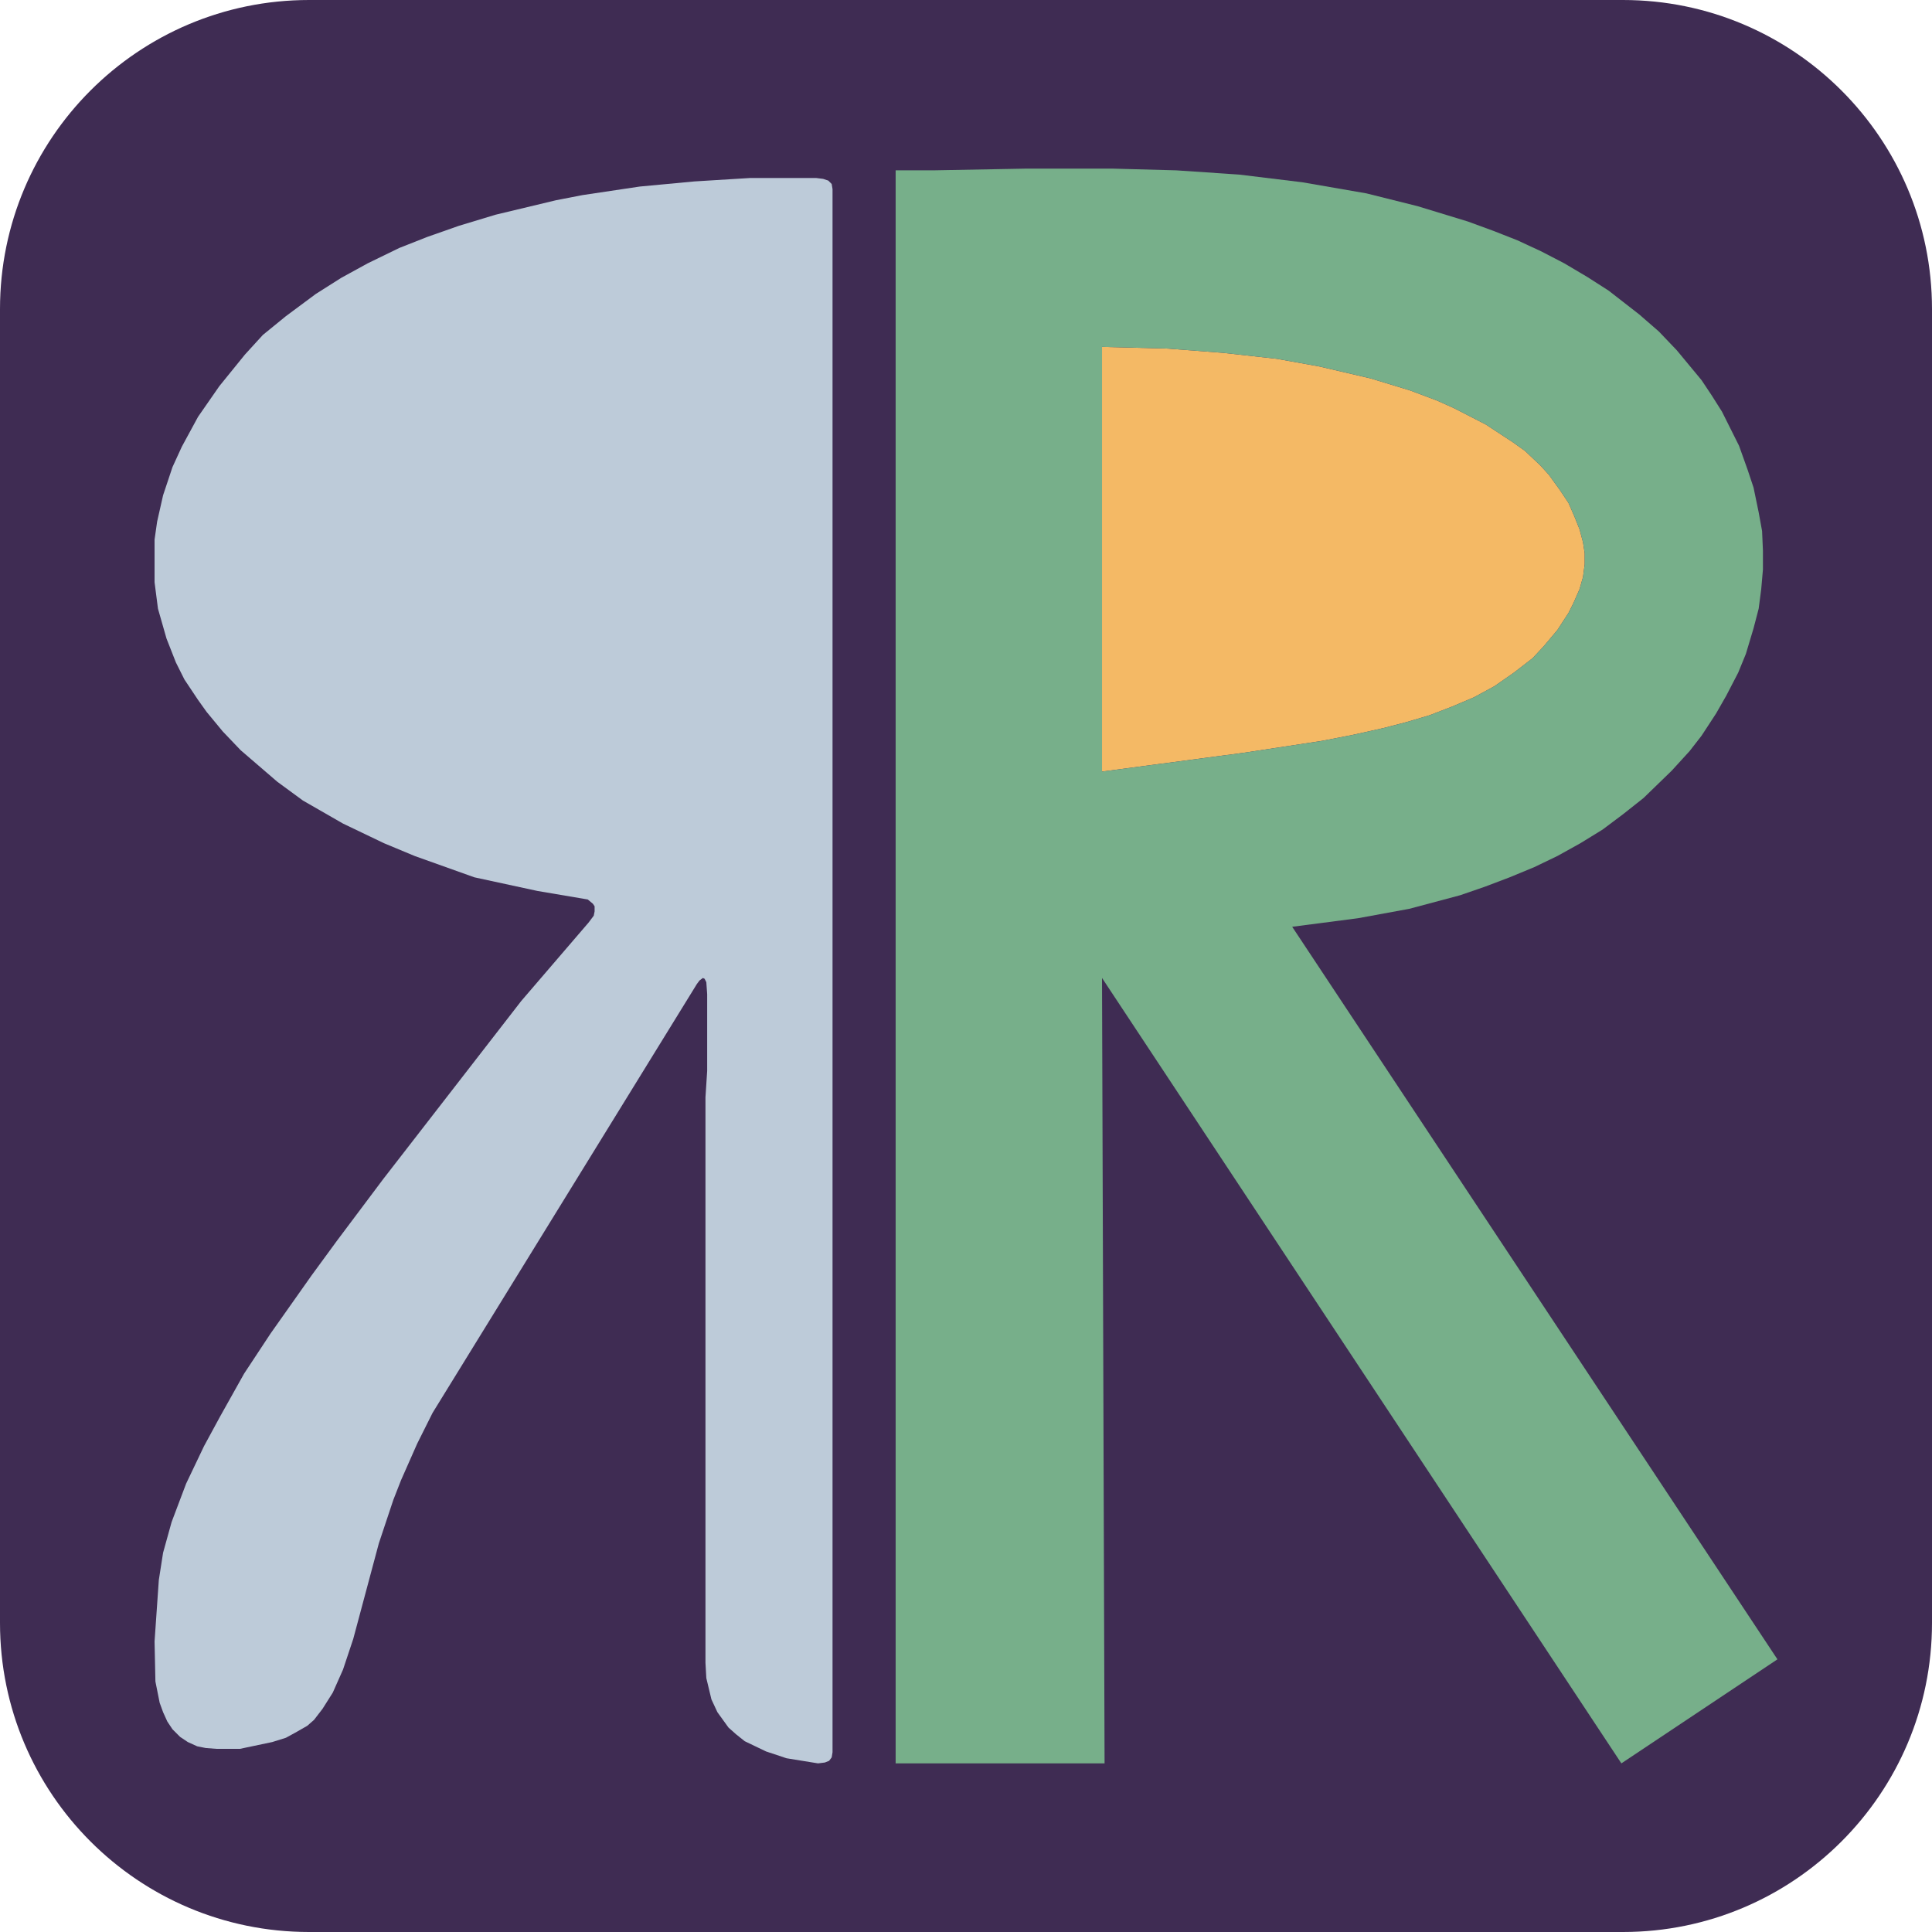
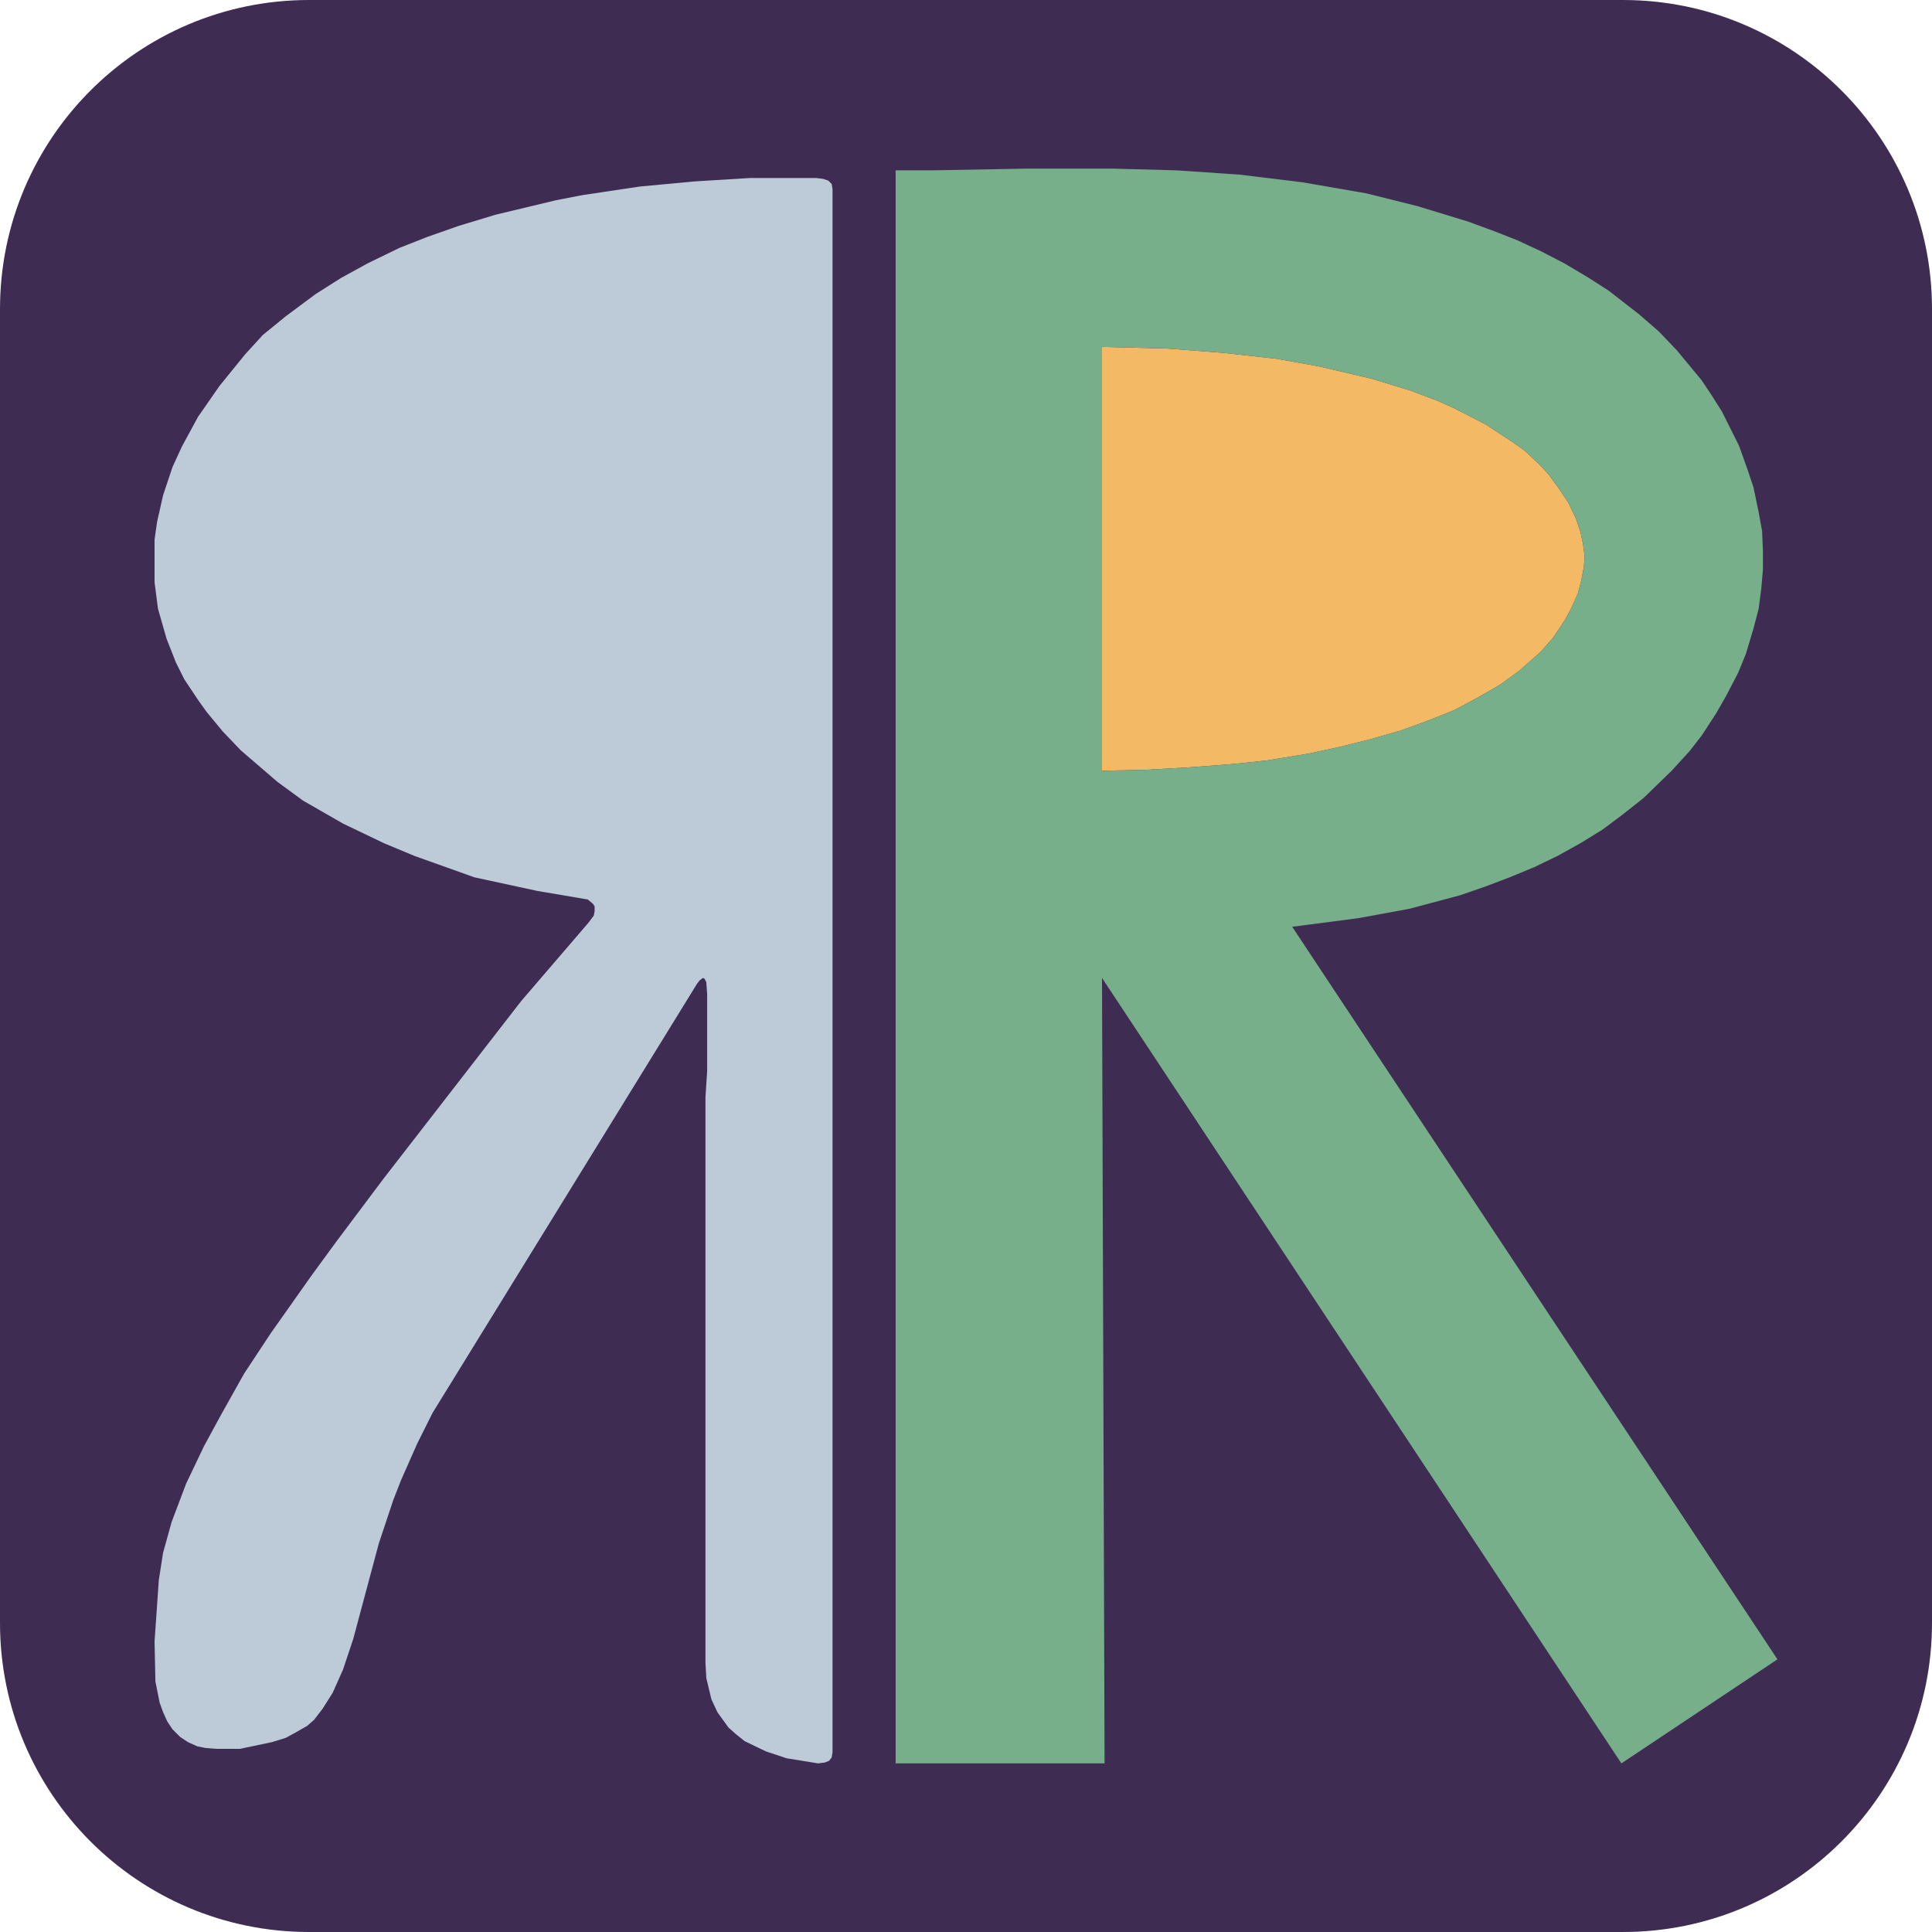
<svg xmlns="http://www.w3.org/2000/svg" viewBox="0 0 1024 1024" width="1024" height="1024" role="img" aria-label="Enterprise-R">
  <rect width="1024" height="1024" rx="163.8" fill="#3F2C53" />
  <g transform="translate(51.184,789.529) scale(0.452)">
    <g id="logo">
-       <path id="r-counter" fill="#F4B965" d="M1179 -842 1345 -864 1437 -878 1473 -885 1509 -893 1536 -900 1563 -908 1589 -918 1615 -929 1639 -942 1662 -958 1684 -975 1697 -989 1713 -1008 1726 -1028 1732 -1040 1739 -1056 1743 -1070 1745 -1085V-1098L1743 -1111L1739 -1126L1733 -1141L1726 -1157L1716 -1172L1703 -1190L1693 -1201L1675 -1218L1661 -1228L1629 -1249L1592 -1268L1572 -1277L1540 -1289L1494 -1303L1434 -1317L1384 -1326L1321 -1333L1256 -1338L1179 -1340Z" />
-       <path id="r-sage" fill="#77AF8A" fill-rule="evenodd" d="M981 -1547 1089 -1549H1192L1266 -1547L1340 -1542L1414 -1533L1489 -1520L1549 -1505L1608 -1487L1638 -1476L1666 -1465L1694 -1452L1721 -1438L1748 -1422L1773 -1406L1809 -1378L1832 -1358L1853 -1336L1882 -1301L1894 -1283L1906 -1264L1916 -1244L1926 -1224L1936 -1196L1943 -1175L1949 -1146L1953 -1124L1954 -1101V-1079L1952 -1056L1949 -1033L1943 -1010L1934 -980L1925 -958L1911 -931L1899 -910L1882 -884L1868 -866L1847 -843L1814 -811L1790 -792L1766 -774L1740 -758L1713 -743L1686 -730L1657 -718L1628 -707L1599 -697L1539 -681L1479 -670L1402 -660L1971 199L1788 321L1179 -600L1182 321H937V-1547ZM1179 -842 1345 -864 1437 -878 1473 -885 1509 -893 1536 -900 1563 -908 1589 -918 1615 -929 1639 -942 1662 -958 1684 -975 1697 -989 1713 -1008 1726 -1028 1732 -1040 1739 -1056 1743 -1070 1745 -1085V-1098L1743 -1111L1739 -1126L1733 -1141L1726 -1157L1716 -1172L1703 -1190L1693 -1201L1675 -1218L1661 -1228L1629 -1249L1592 -1268L1572 -1277L1540 -1289L1494 -1303L1434 -1317L1384 -1326L1321 -1333L1256 -1338L1179 -1340Z" />
+       <path id="r-counter" fill="#F4B965" d="M1179 -843 1229 -844 1282 -847 1334 -851 1372 -855 1421 -863 1458 -871 1494 -880 1529 -890 1562 -902 1592 -914 1620 -929 1646 -944 1668 -960 1693 -982 1708 -999 1722 -1020 1730 -1035 1737 -1051 1741 -1066 1744 -1082 1745 -1094 1743 -1109 1740 -1123 1735 -1138 1726 -1157 1716 -1172 1703 -1190 1693 -1201 1675 -1218 1661 -1228 1629 -1249 1592 -1268 1572 -1277 1540 -1289 1494 -1303 1434 -1317 1384 -1326 1321 -1333 1256 -1338 1179 -1340Z" />
+       <path id="r-sage" fill="#77AF8A" fill-rule="evenodd" d="M981 -1547 1089 -1549H1192L1266 -1547L1340 -1542L1414 -1533L1489 -1520L1549 -1505L1608 -1487L1638 -1476L1666 -1465L1694 -1452L1721 -1438L1748 -1422L1773 -1406L1809 -1378L1832 -1358L1853 -1336L1882 -1301L1894 -1283L1906 -1264L1916 -1244L1926 -1224L1936 -1196L1943 -1175L1949 -1146L1953 -1124L1954 -1101V-1079L1952 -1056L1949 -1033L1943 -1010L1934 -980L1925 -958L1911 -931L1899 -910L1882 -884L1868 -866L1847 -843L1814 -811L1790 -792L1766 -774L1740 -758L1713 -743L1686 -730L1657 -718L1628 -707L1599 -697L1539 -681L1479 -670L1402 -660L1971 199L1788 321L1179 -600L1182 321H937V-1547ZM1179 -843 1229 -844 1282 -847 1334 -851 1372 -855 1421 -863 1458 -871 1494 -880 1529 -890 1562 -902 1592 -914 1620 -929 1646 -944 1668 -960 1693 -982 1708 -999 1722 -1020 1730 -1035 1737 -1051 1741 -1066 1744 -1082 1745 -1094 1743 -1109 1740 -1123 1735 -1138 1726 -1157 1716 -1172 1703 -1190 1693 -1201 1675 -1218 1661 -1228 1629 -1249 1592 -1268 1572 -1277 1540 -1289 1494 -1303 1434 -1317 1384 -1326 1321 -1333 1256 -1338 1179 -1340Z" />
      <path id="r-mirrored" fill="#BDCBD9" d="M859 318 854 320 846 321 809 315 785 307 760 295 750 287 741 279 728 261 721 246 715 221 714 203V-460L716 -491V-581L715 -595L713 -599L711 -600L707 -597L704 -593L394 -90L376 -54L357 -11L348 12L331 63L301 175L289 211L277 238L265 257L255 270L247 277L233 285L222 291L206 296L168 304H141L128 303L118 301L107 296L98 290L89 281L83 272L78 261L74 250L69 225L68 178L73 106L78 74L88 38L105 -7L126 -51L145 -86L173 -136L204 -183L252 -251L282 -292L336 -364L498 -573L577 -665L583 -673L584 -678V-684L582 -687L576 -692L517 -702L443 -718L373 -743L337 -758L289 -781L242 -808L212 -830L169 -867L148 -889L129 -912L119 -926L103 -950L93 -970L82 -998L72 -1033L68 -1064V-1114L71 -1135L78 -1166L89 -1199L100 -1223L119 -1258L144 -1294L174 -1331L195 -1354L222 -1376L257 -1402L287 -1421L318 -1438L355 -1456L388 -1469L425 -1482L468 -1495L539 -1512L570 -1518L637 -1528L701 -1534L766 -1538H844L852 -1537L858 -1535L862 -1531L863 -1525V300V308L862 314Z" />
    </g>
  </g>
</svg>
